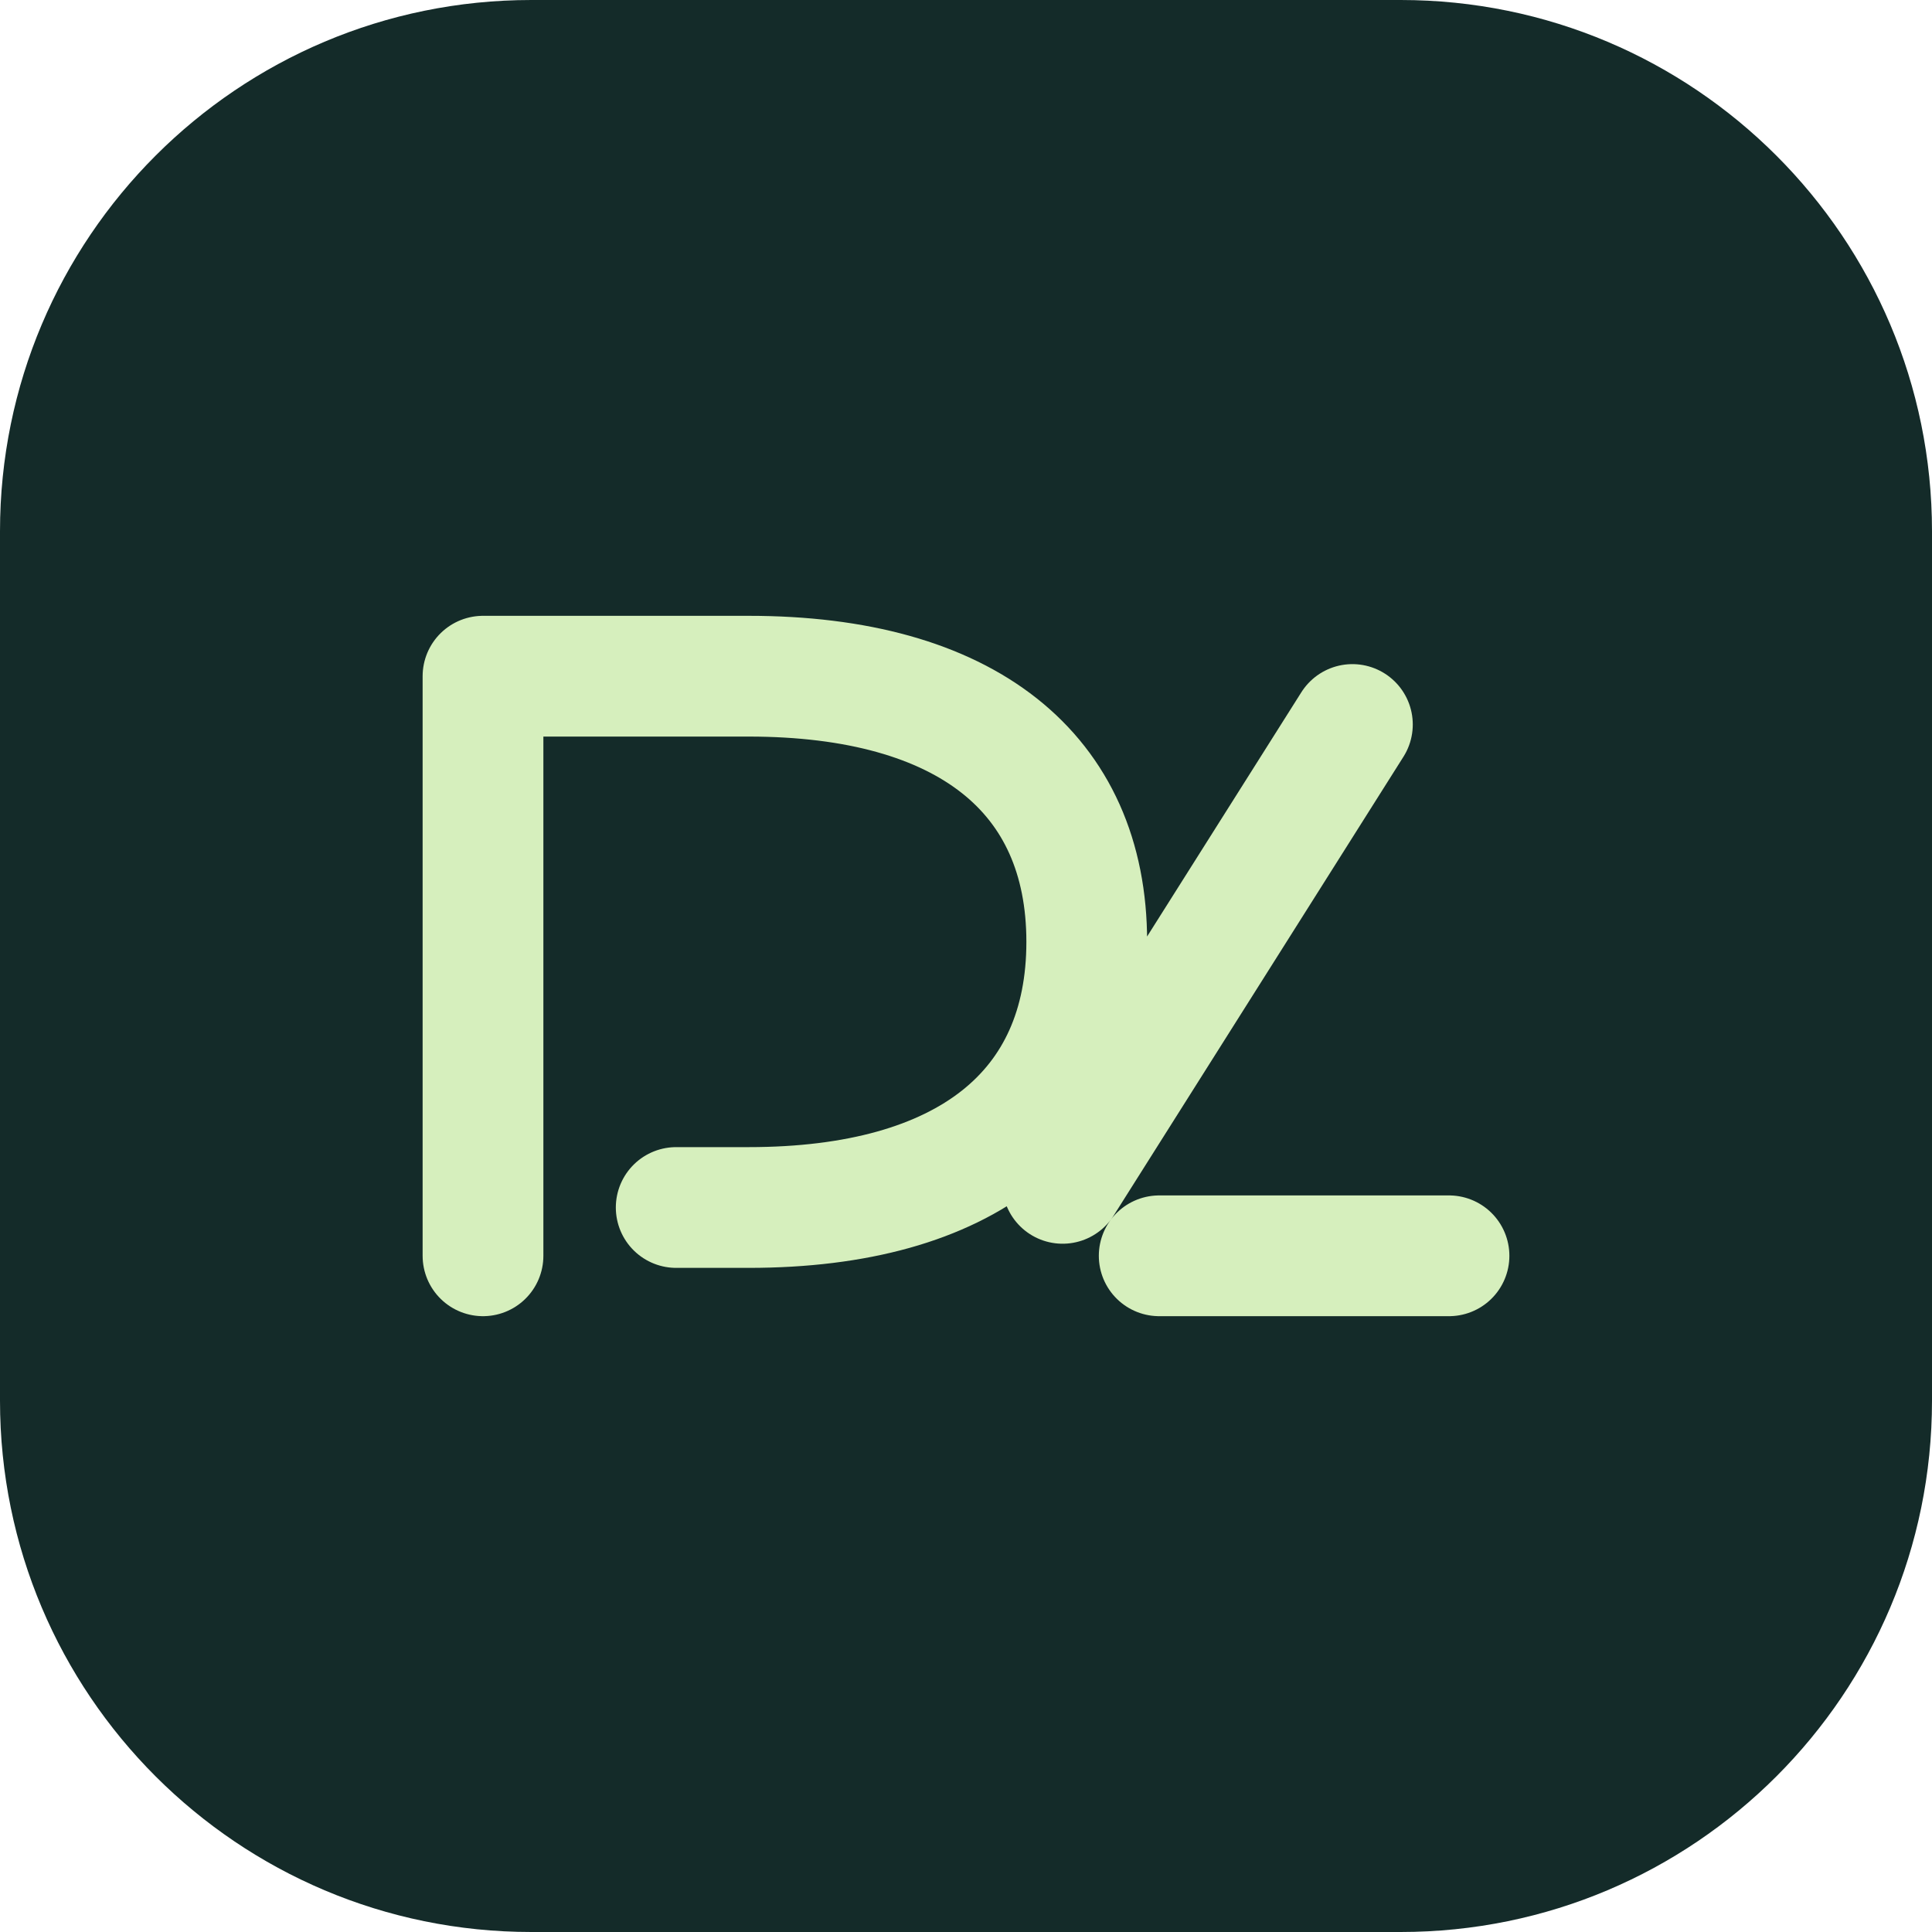
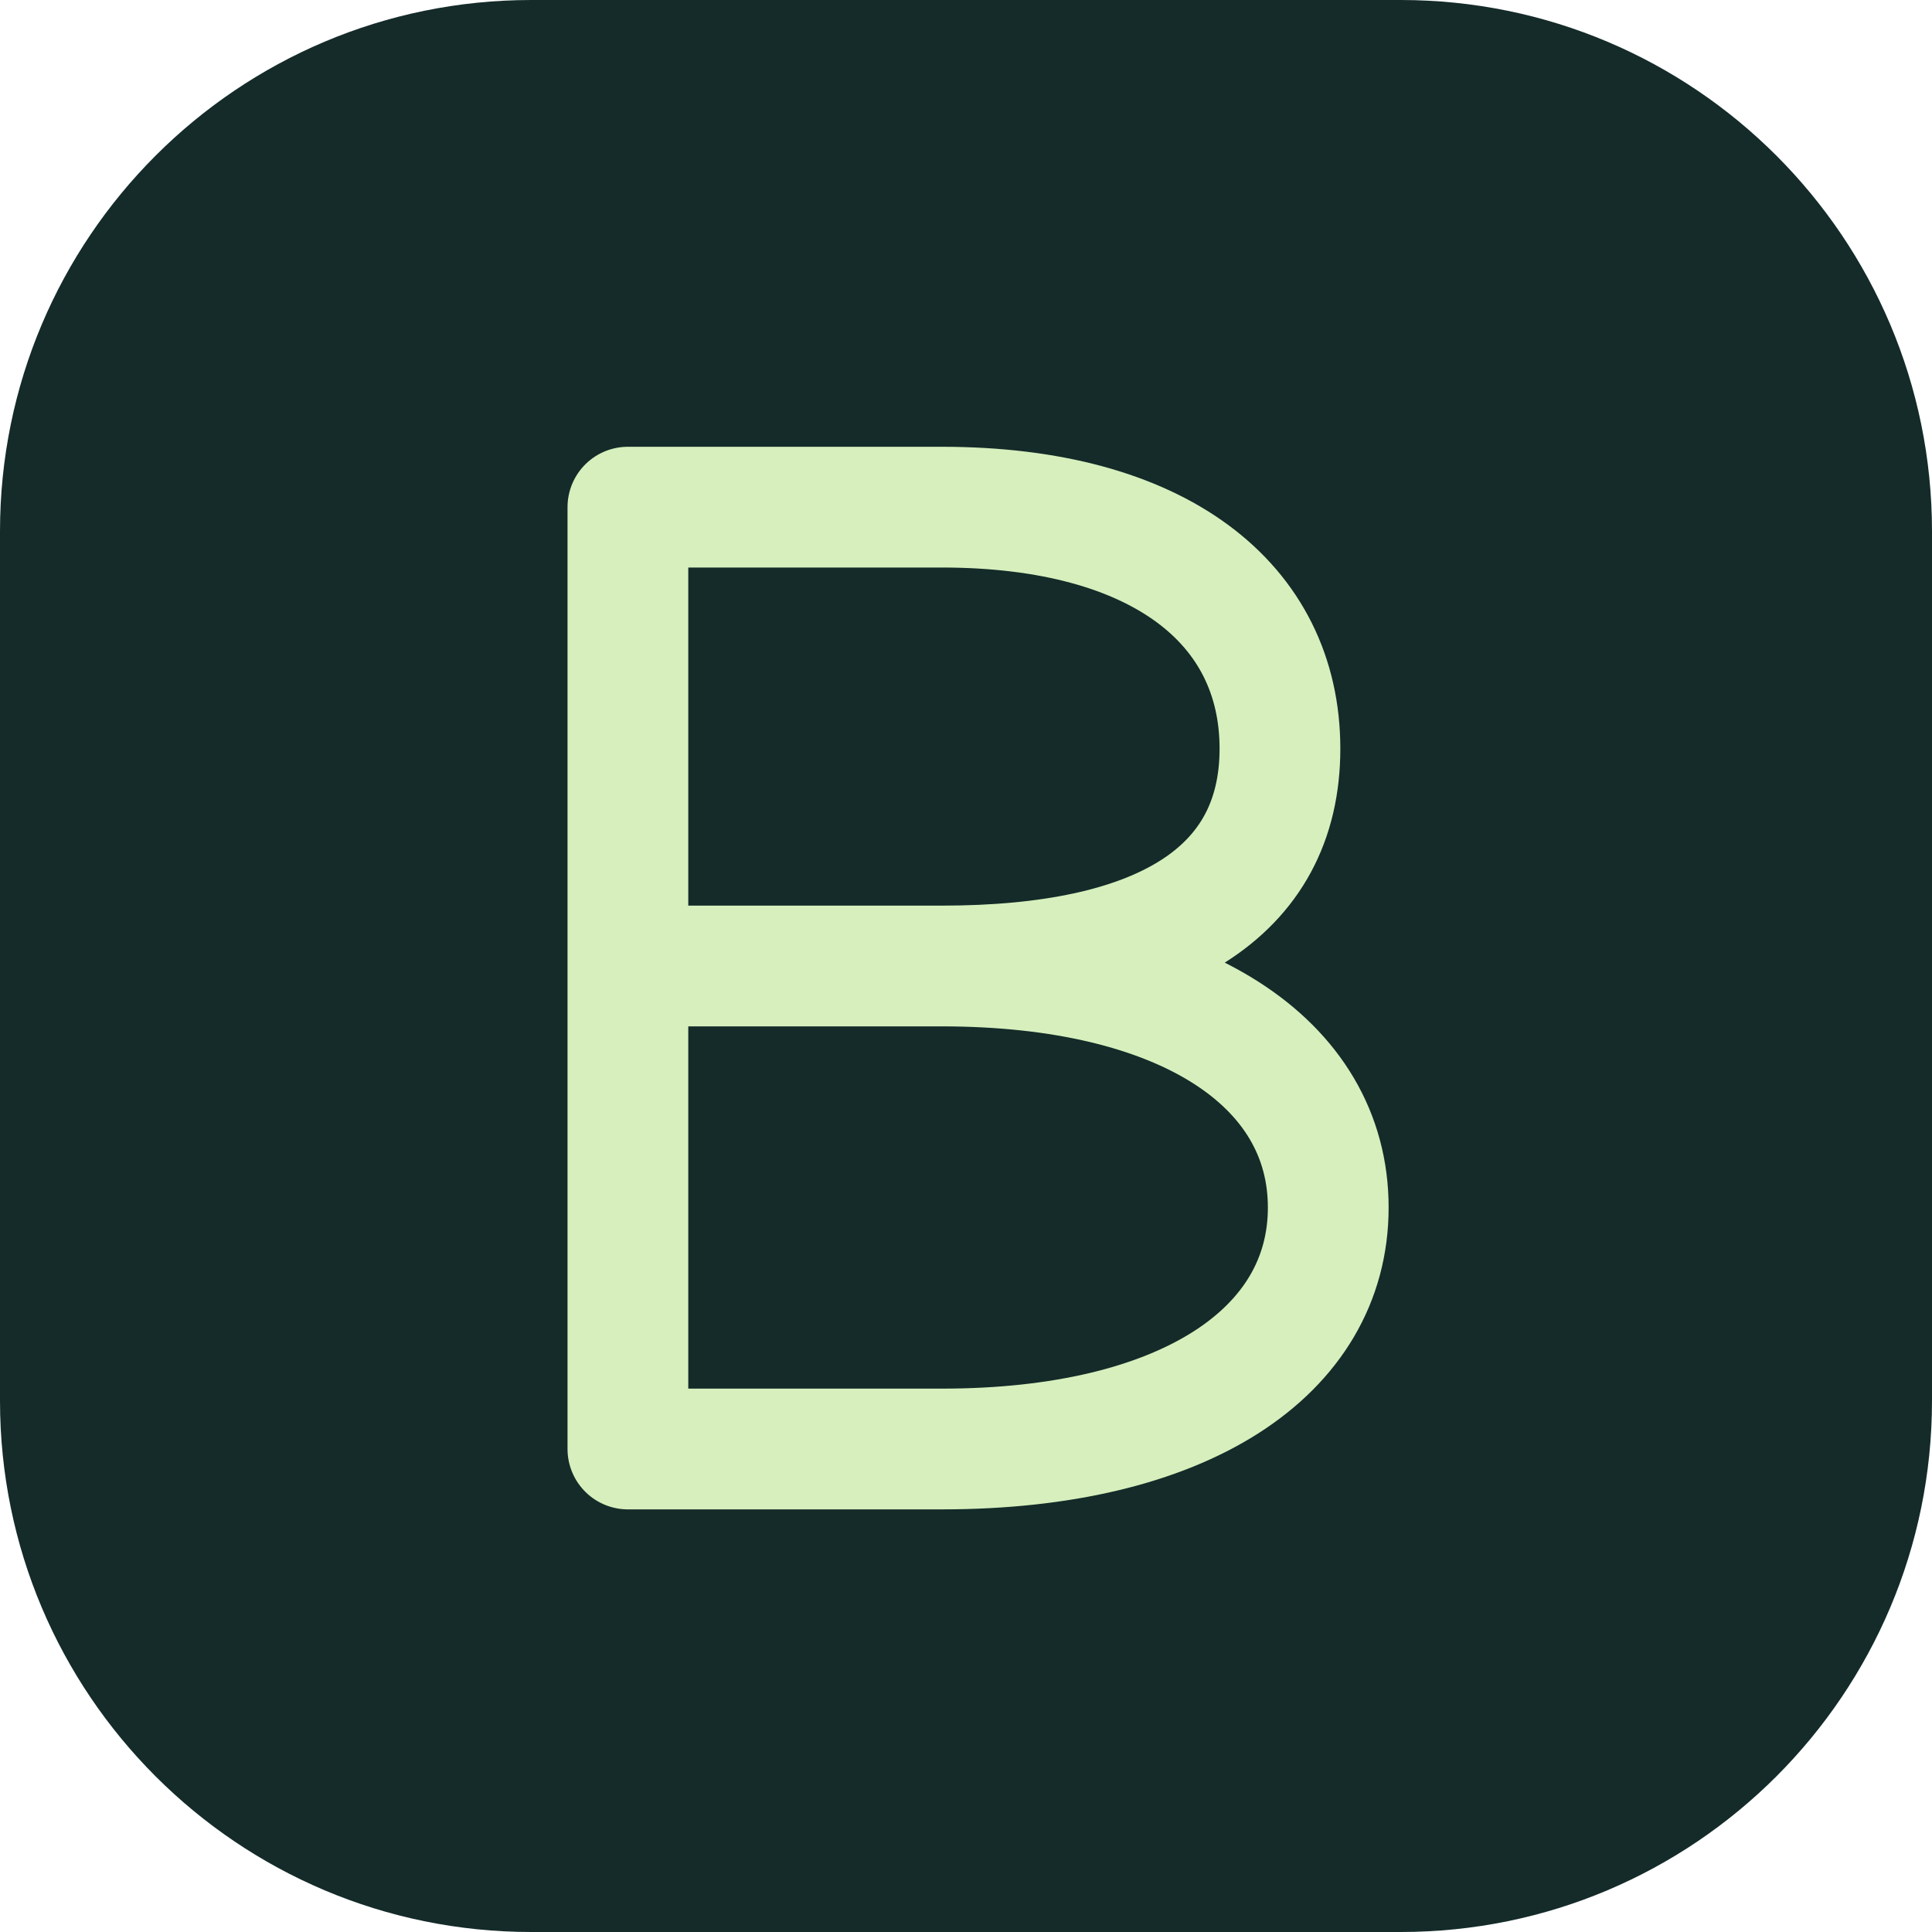
<svg xmlns="http://www.w3.org/2000/svg" viewBox="0 0 80 80">
  <rect width="80" height="80" rx="22" fill="#142b29" />
-   <path d="M20 52V28h11c9 0 14 4 14 11s-5 11-14 11h-3m16-1 12-19M48 52h12" fill="none" stroke="#d6efbd" stroke-width="5" stroke-linecap="round" stroke-linejoin="round" />
+   <path d="M26 21h13c9 0 14 4 14 10s-5 9-14 9H26m13 0c10 0 16 4 16 10s-6 10-16 10H26V21" fill="none" stroke="#d6efbd" stroke-width="5" stroke-linecap="round" stroke-linejoin="round" />
</svg>
